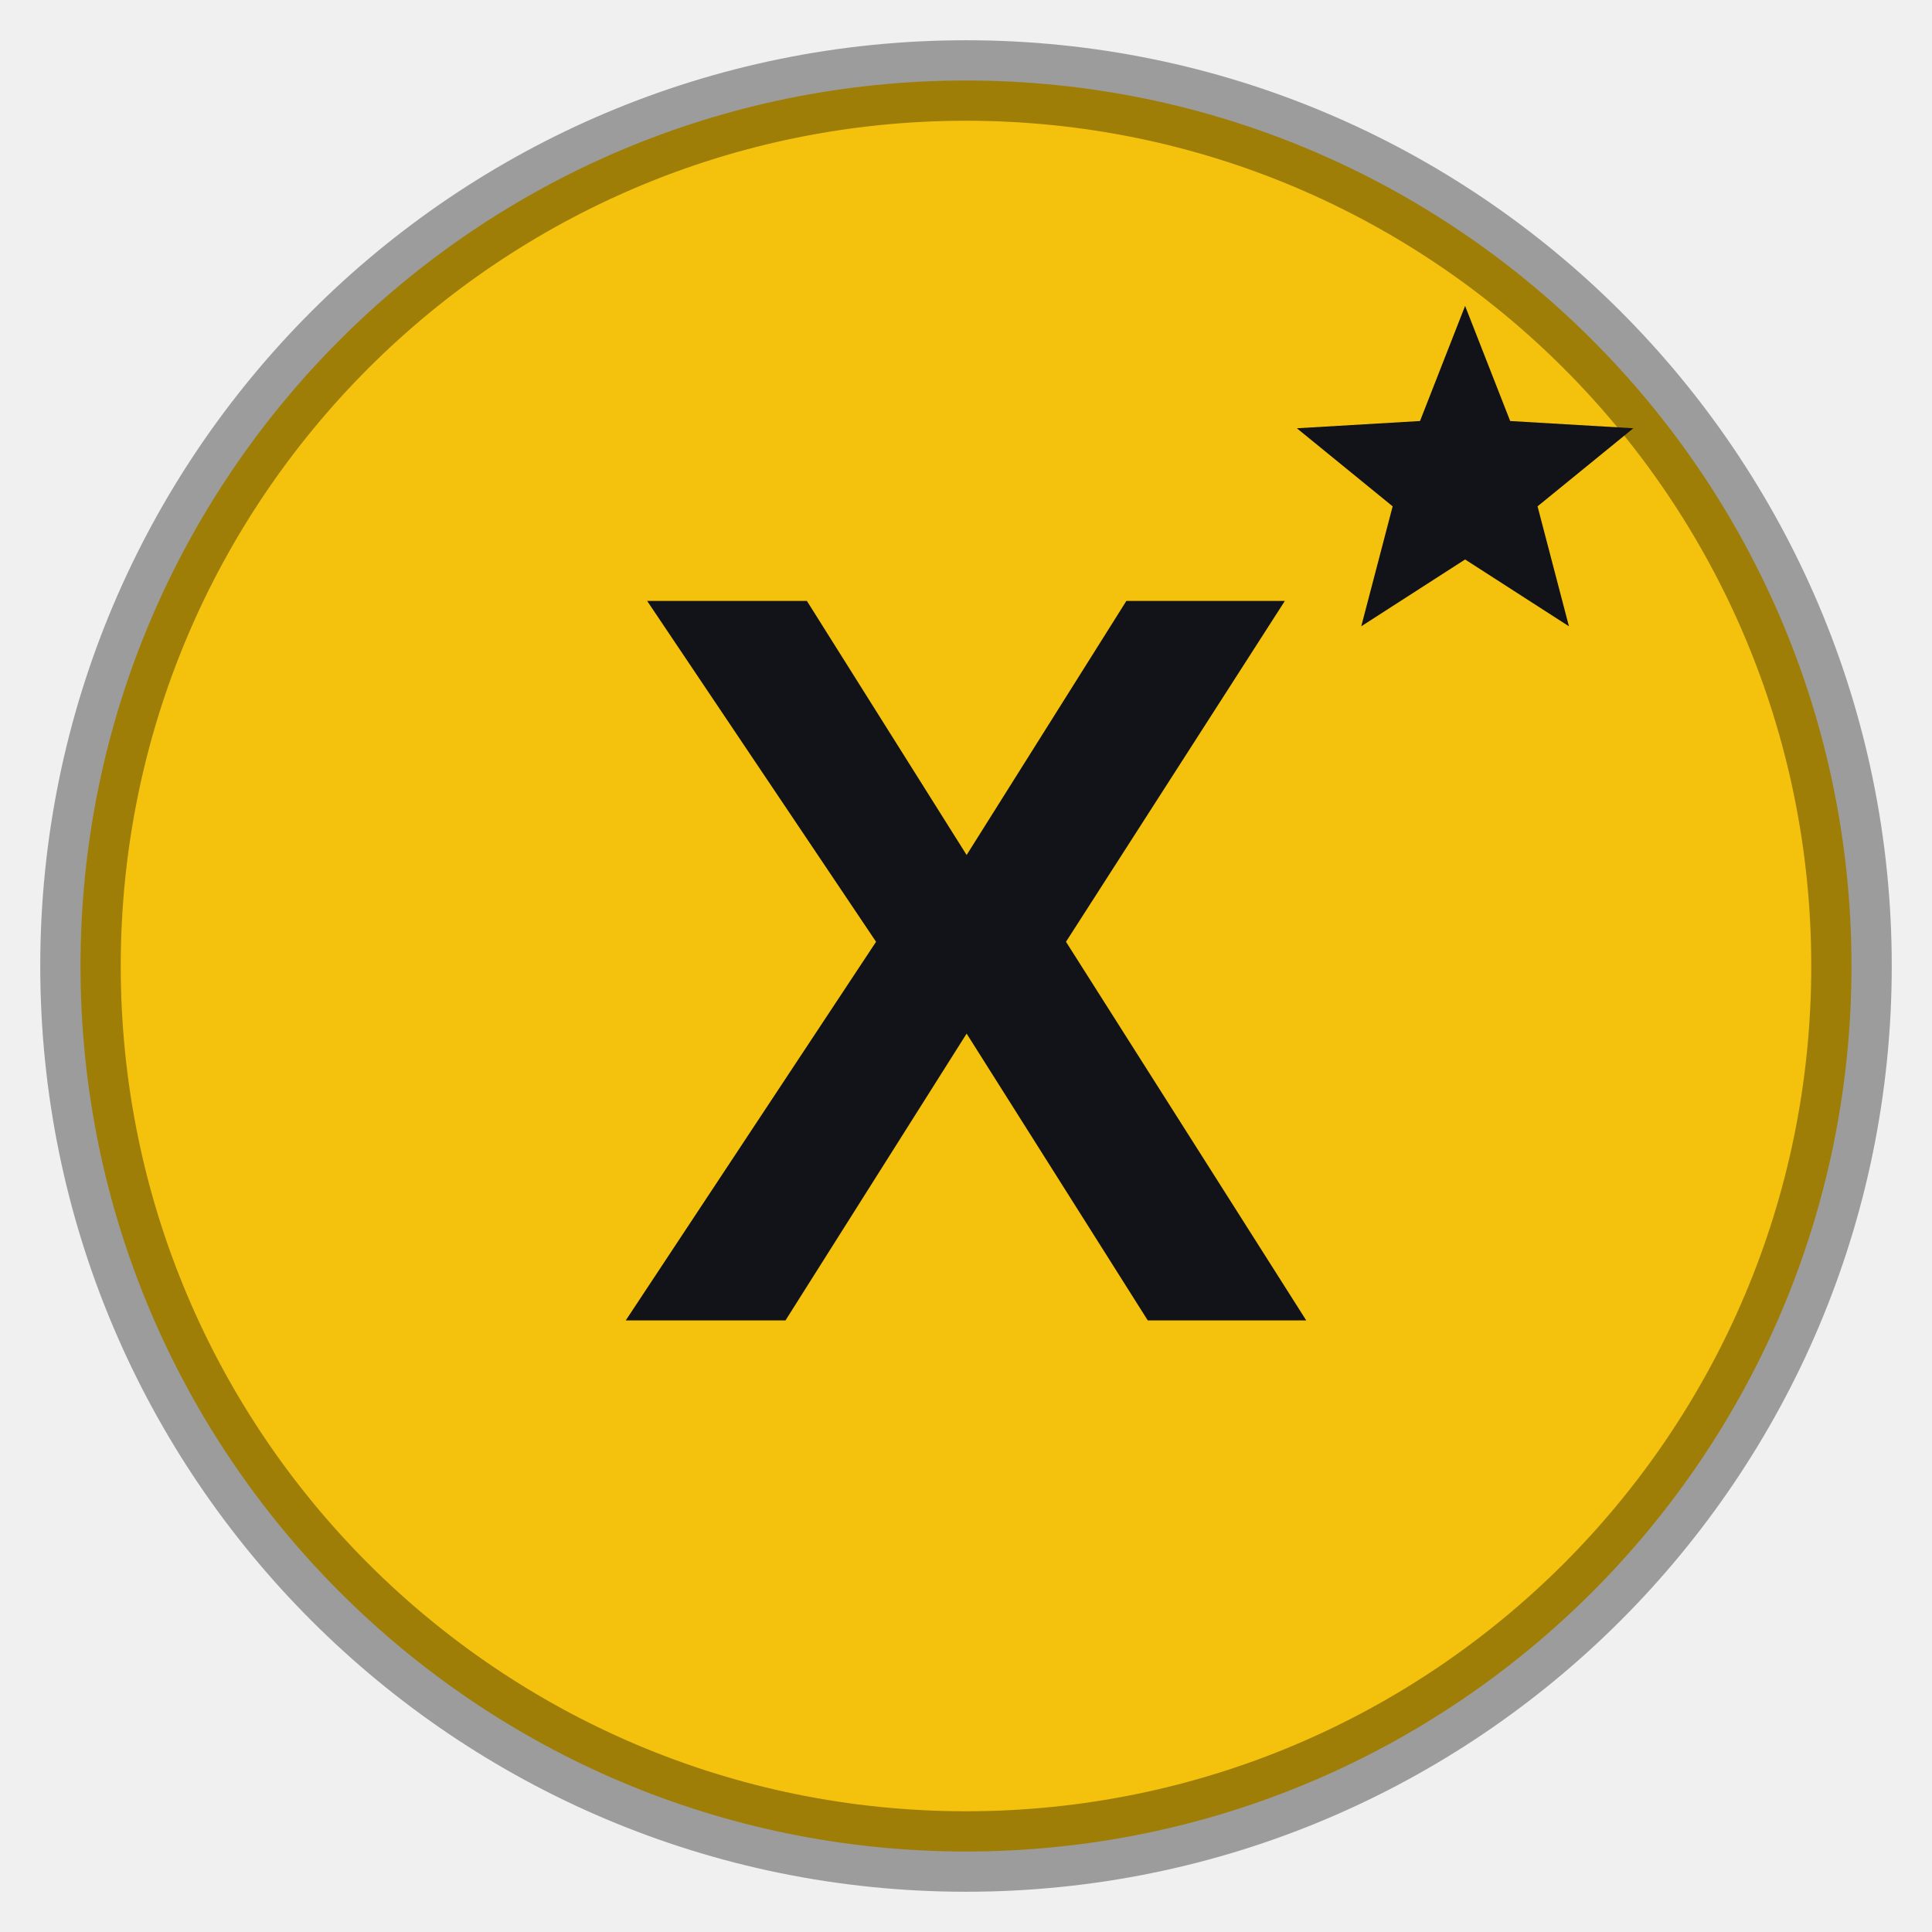
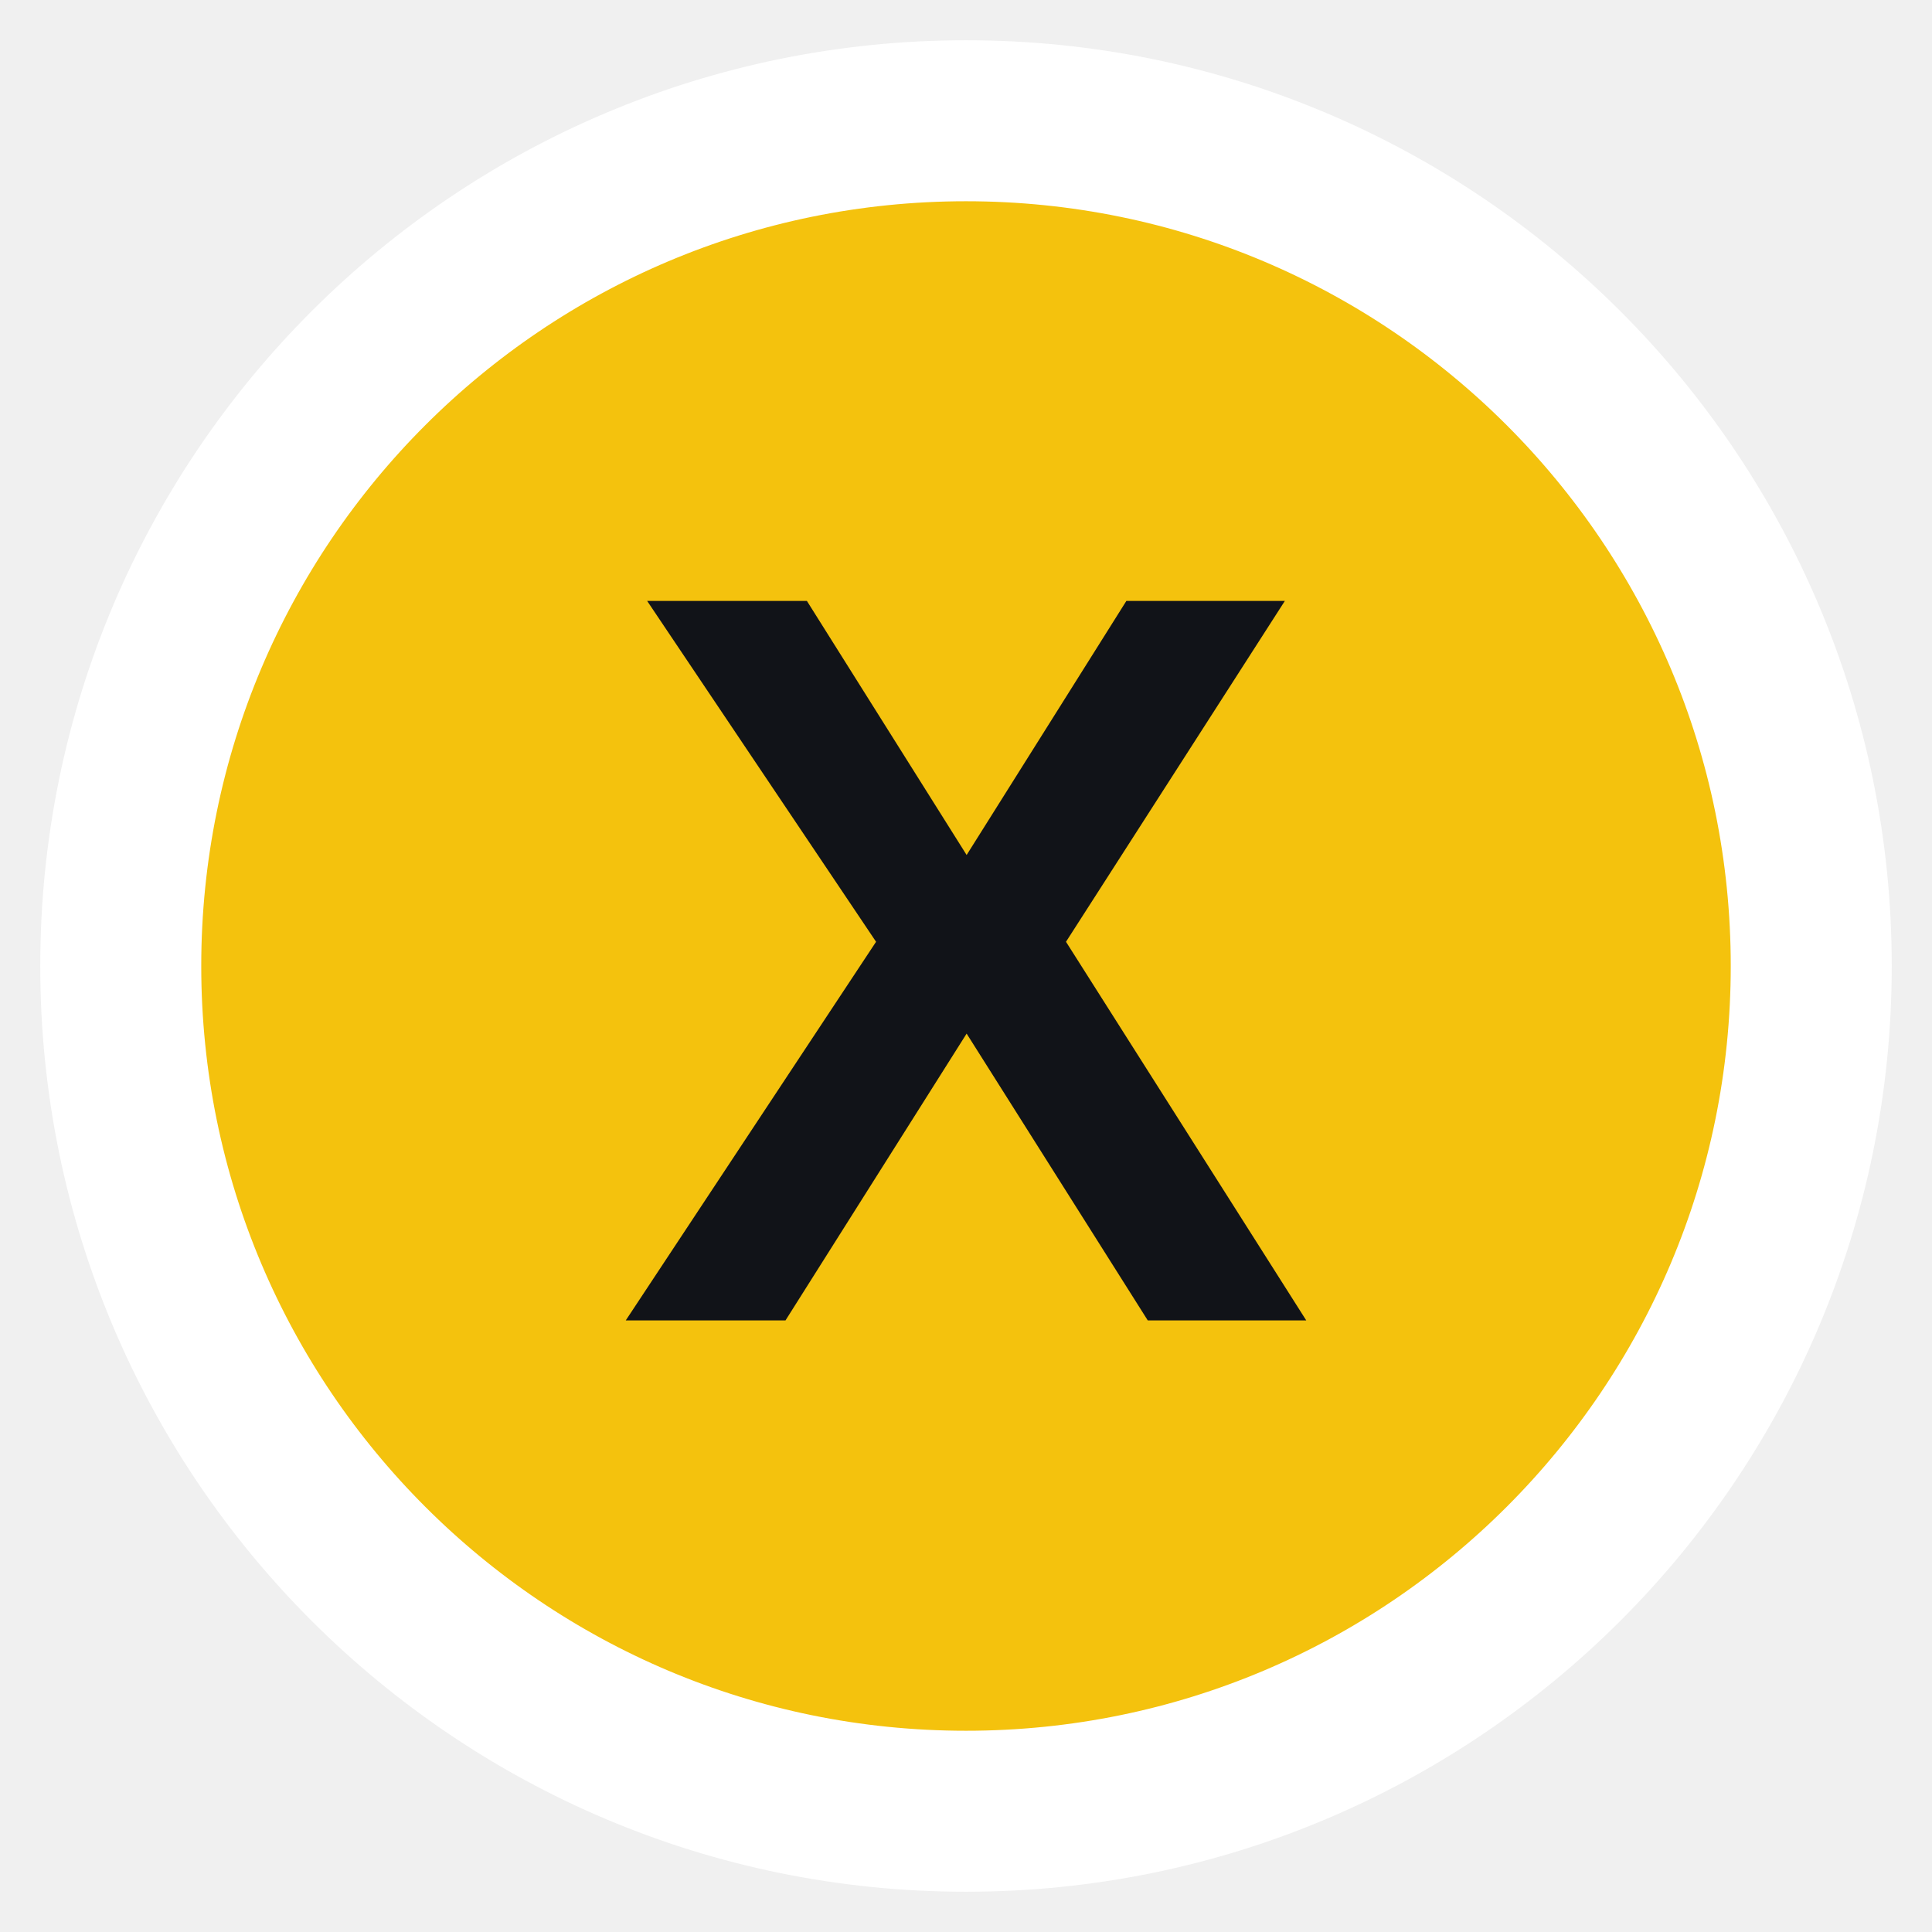
<svg xmlns="http://www.w3.org/2000/svg" viewBox="0 0 24 24" role="img" aria-label="X-Force">
-   <circle cx="12" cy="12" r="11" fill="#f4c20d" stroke="rgba(0,0,0,0.35)" stroke-width="1" />
+   <circle cx="12" cy="12" r="10.5" fill="#f4c20d" stroke="#ffffff" stroke-width="2" />
  <text x="12" y="16.4" text-anchor="middle" font-size="13" font-weight="800" fill="#111318" font-family="Arial Black, Arial, sans-serif">X</text>
-   <path d="M18.2 3.8 L18.76 5.23 L20.29 5.32 L19.10 6.29 L19.49 7.78 L18.2 6.95 L16.91 7.78 L17.30 6.29 L16.11 5.32 L17.64 5.23 Z" fill="#111318" />
</svg>
